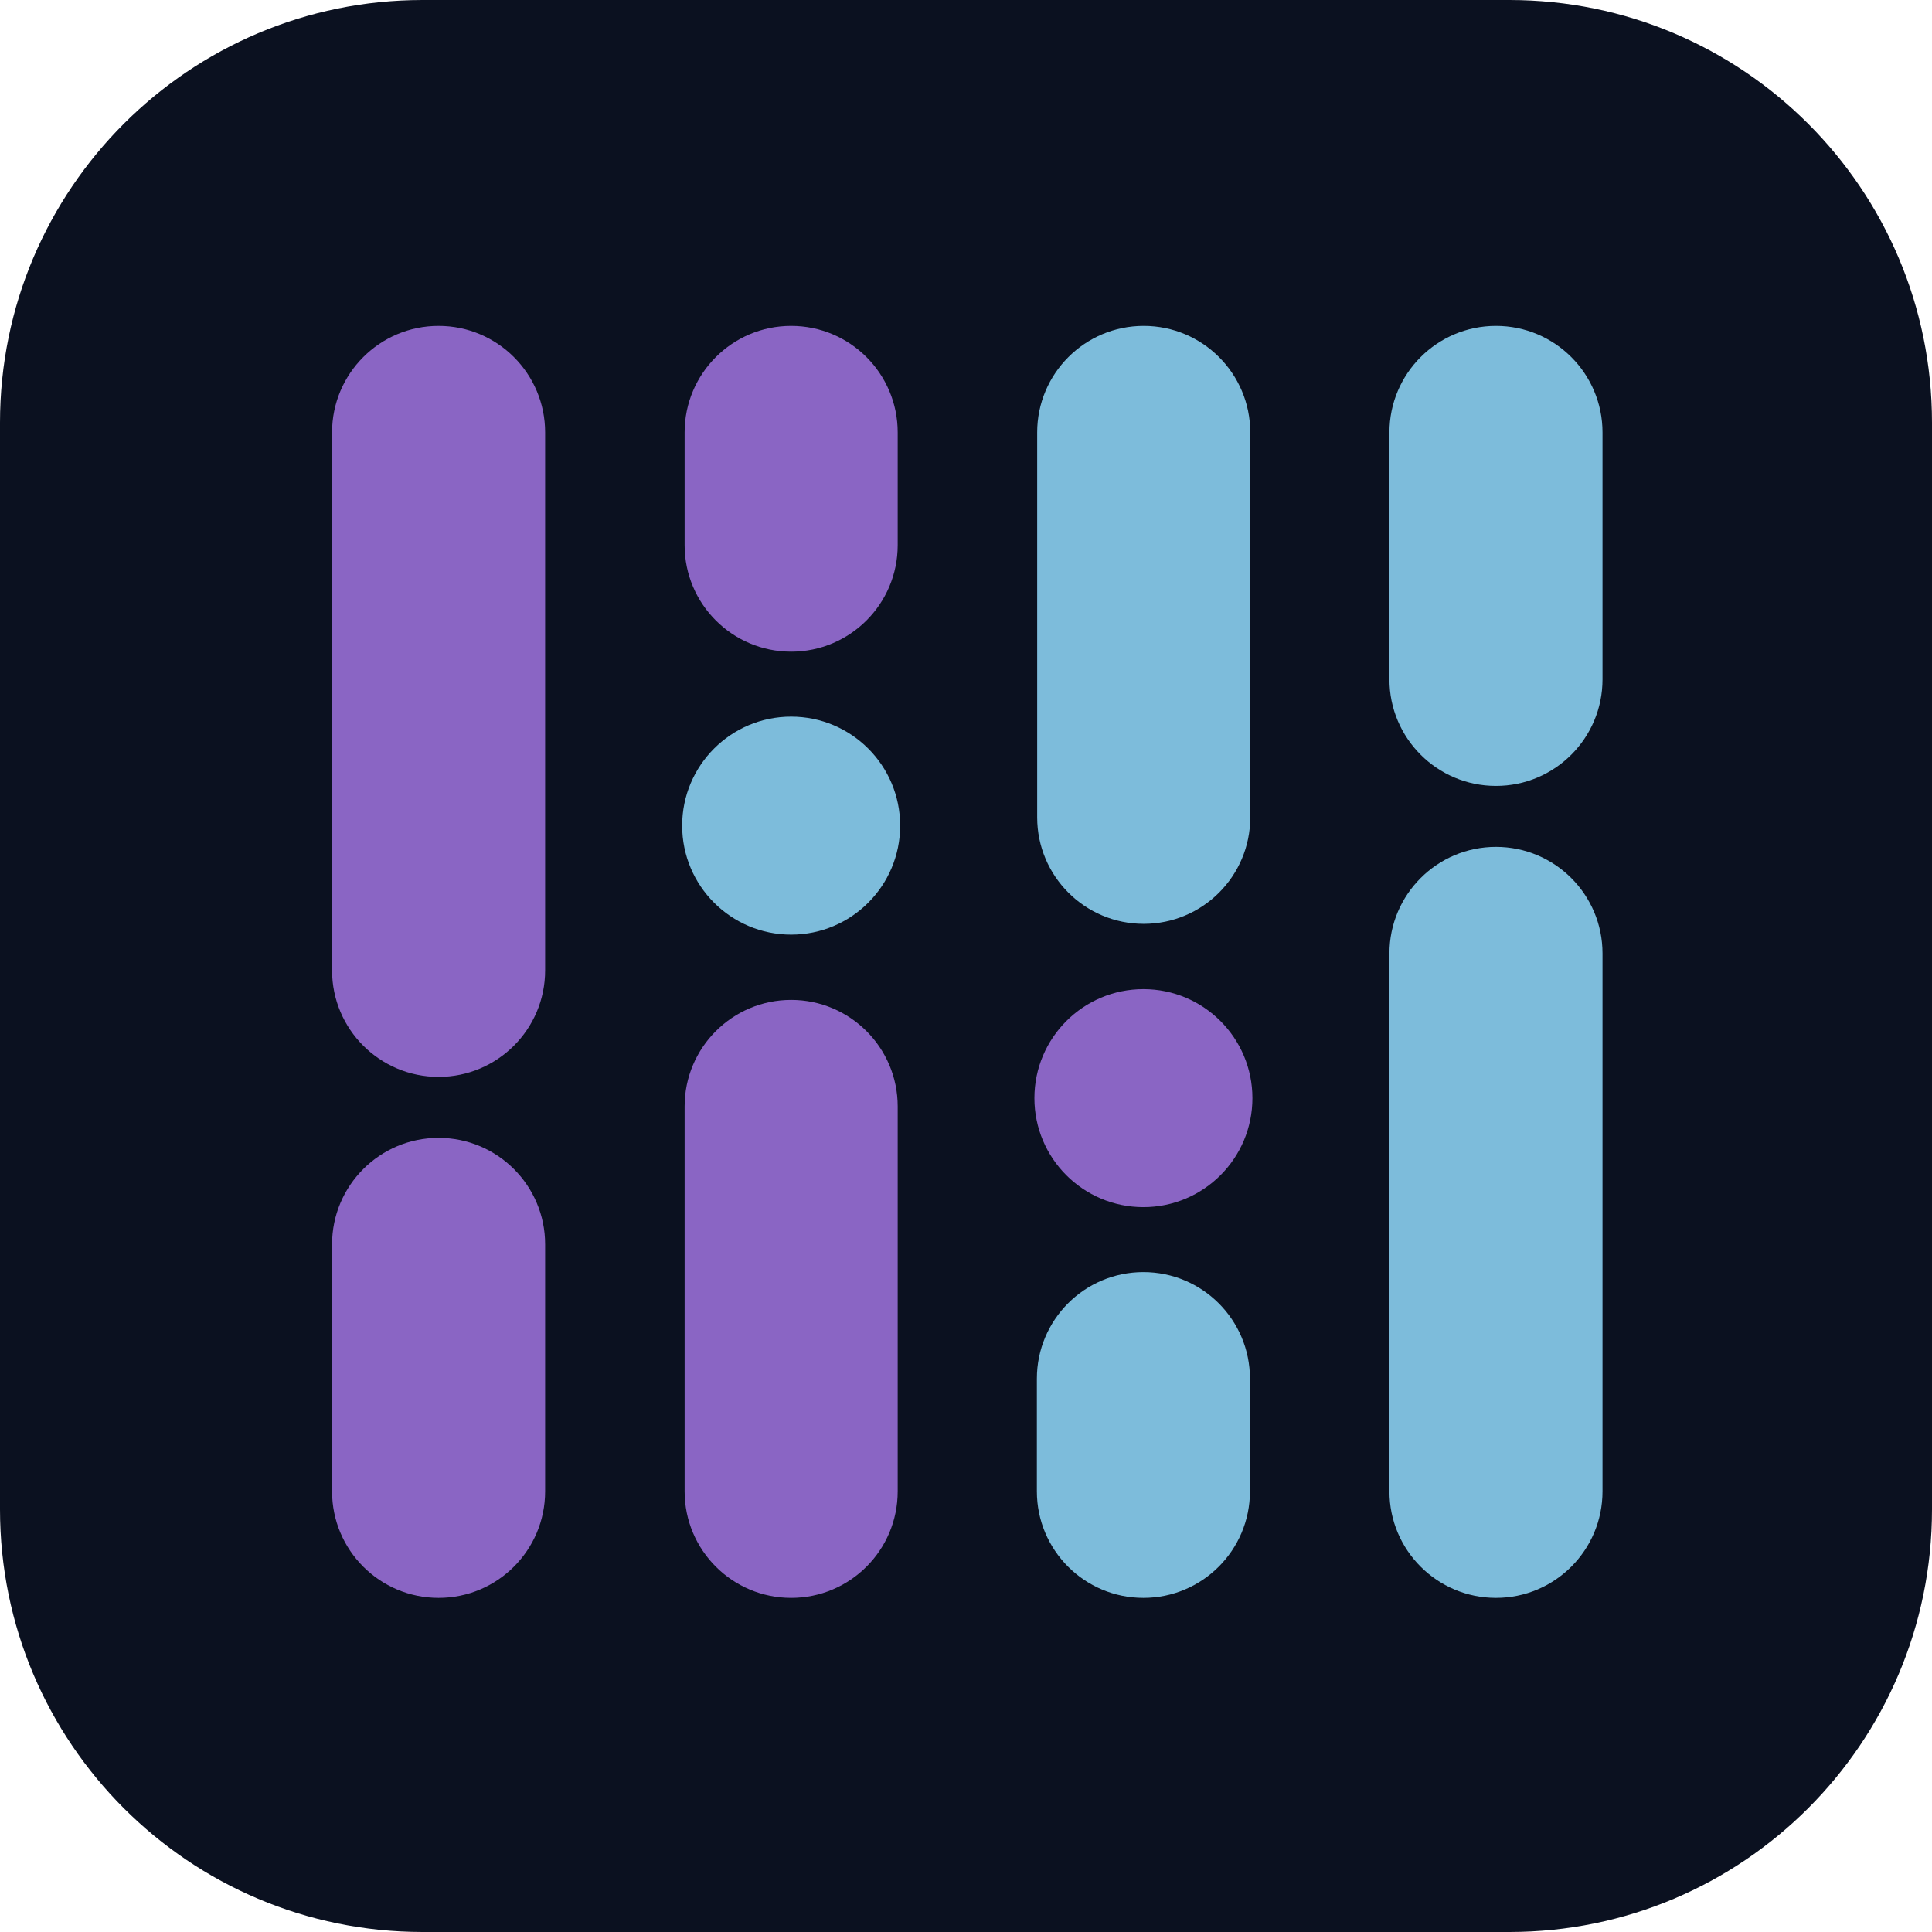
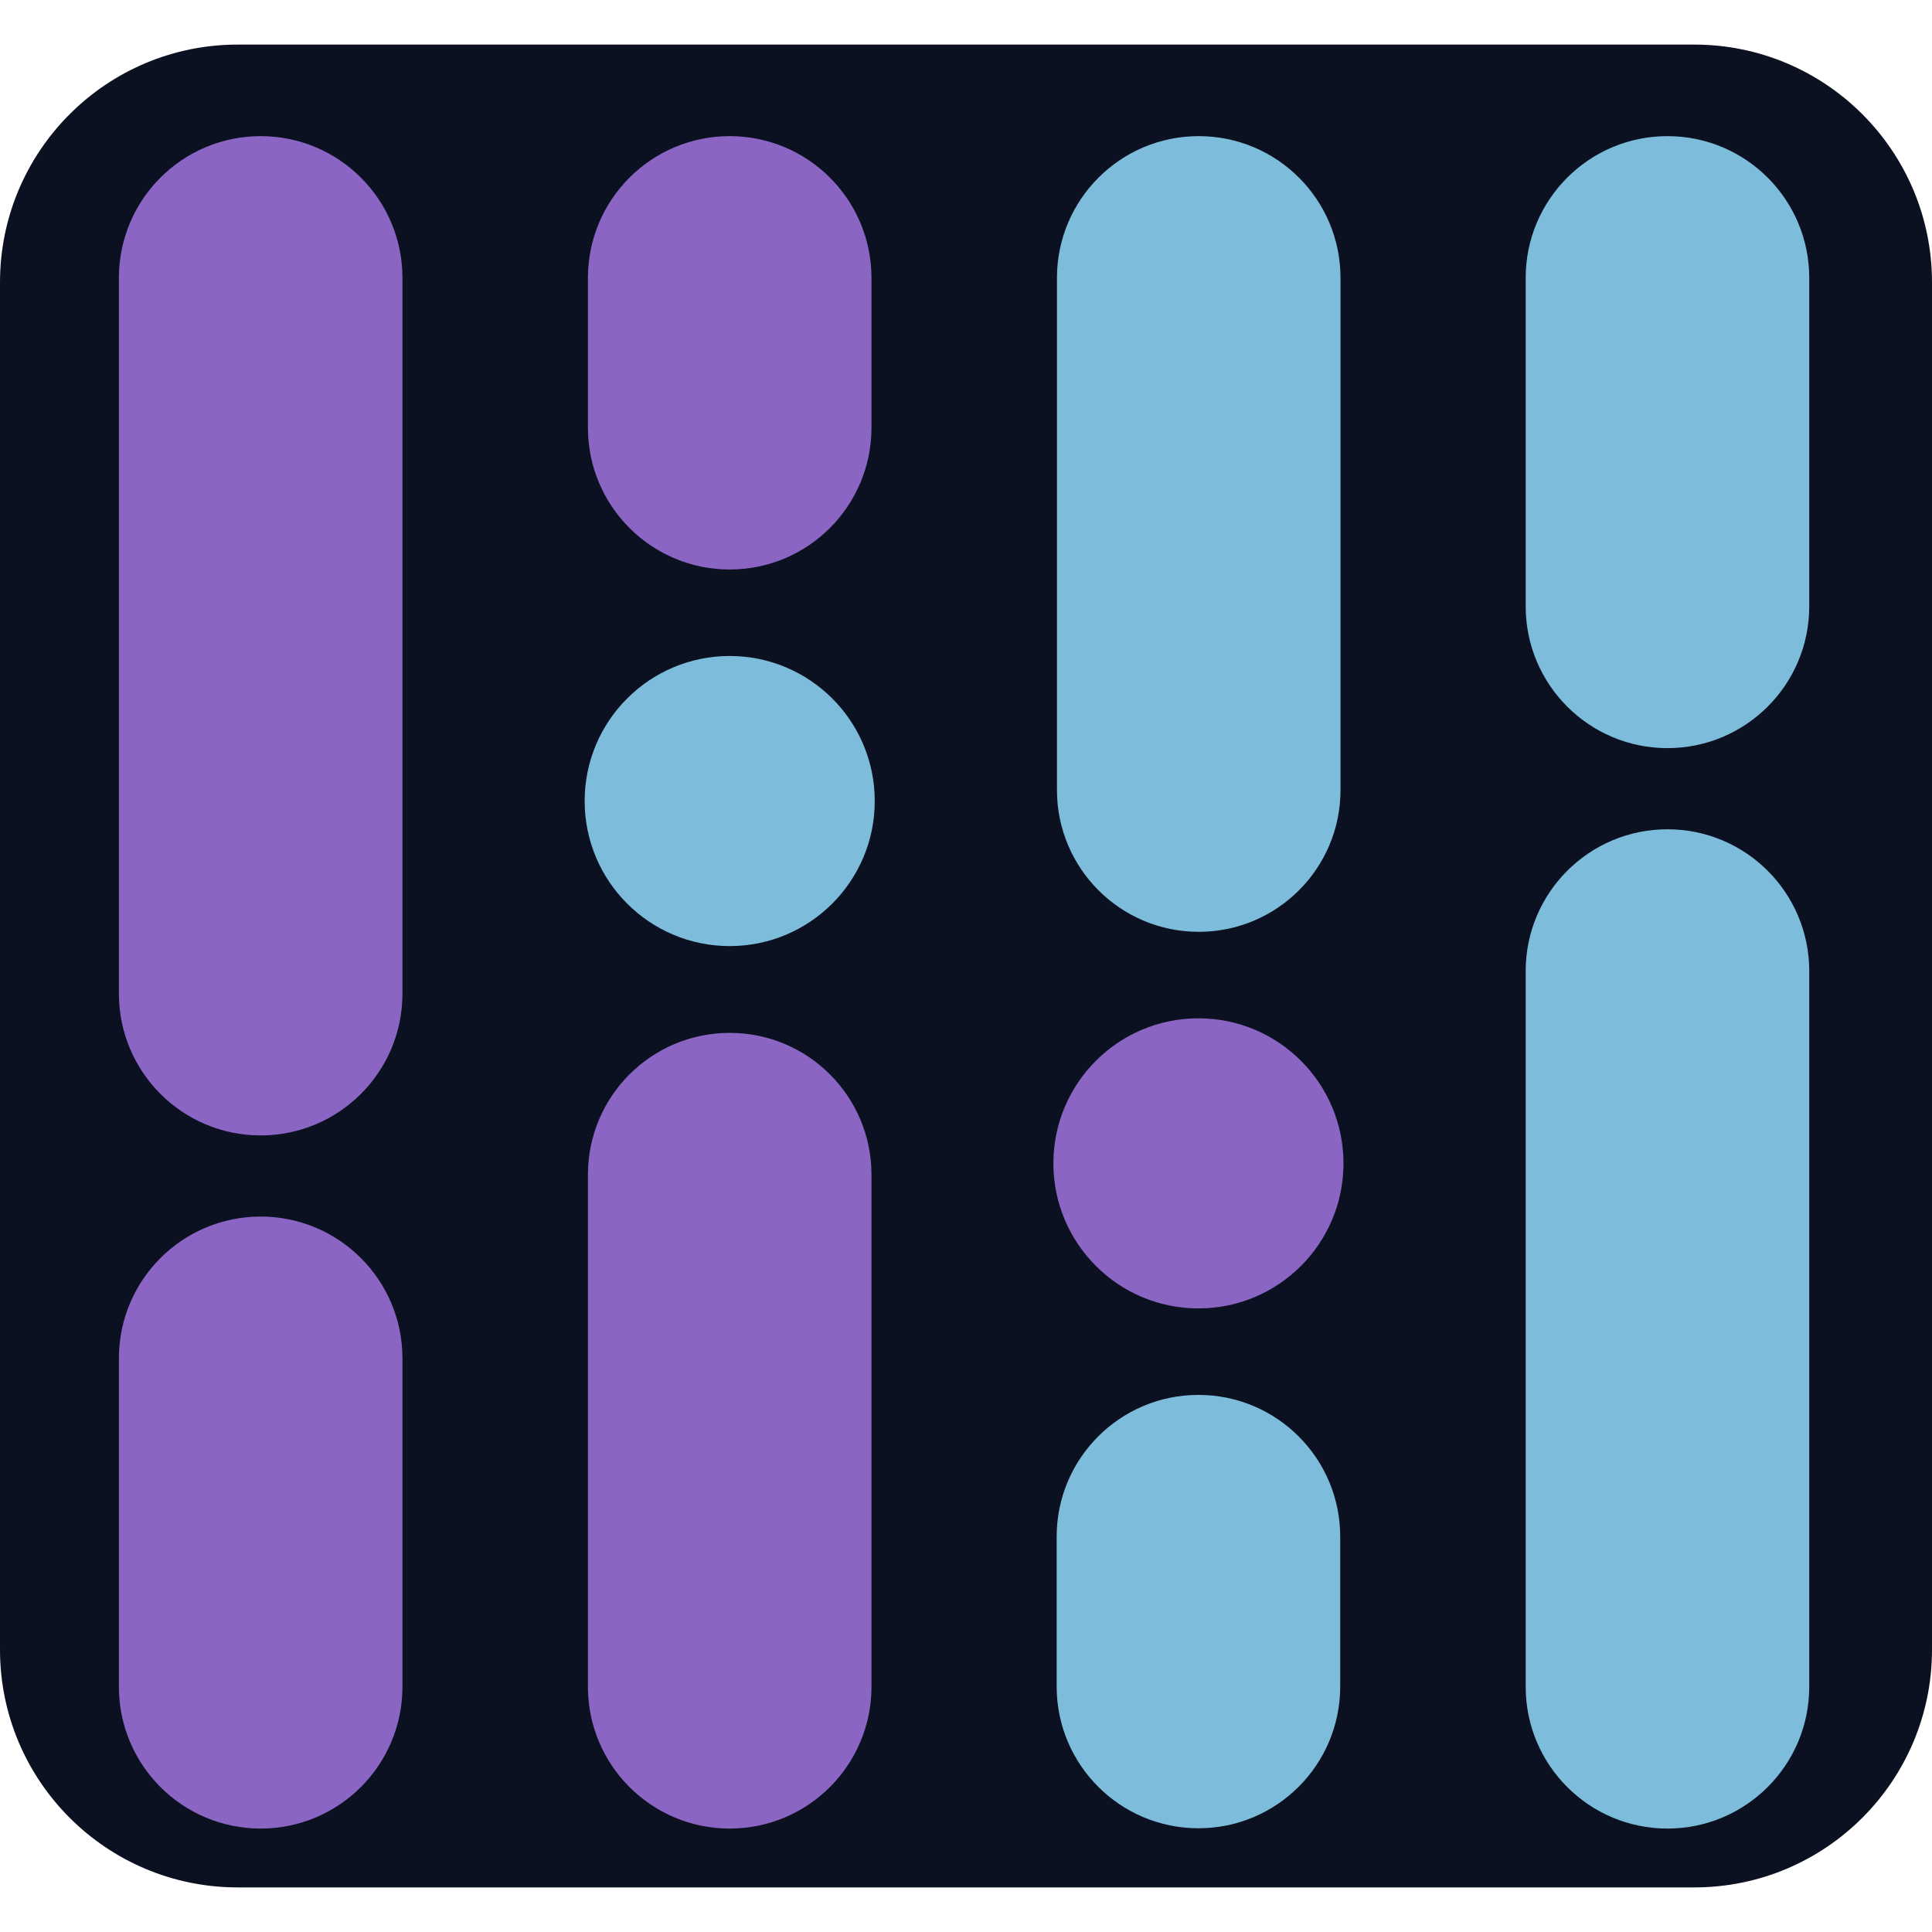
- <svg xmlns="http://www.w3.org/2000/svg" viewBox="0 0 64 64">
-   <rect width="64" height="64" rx="14" fill="#0B1120" />
-   <g transform="translate(11, 10) scale(1.02)">
-     <rect fill="#7DBCDB" x="22.89" y="31.51" width="6.92" height="10.58" rx="3.46" ry="3.46" />
-     <rect fill="#8A65C4" x="22.81" y="22.32" width="7.08" height="7.08" rx="3.54" ry="3.54" />
-     <rect fill="#7DBCDB" x="11.37" y="13.47" width="7.08" height="7.08" rx="3.54" ry="3.54" />
-     <rect fill="#8A65C4" x="0" y="27.15" width="6.92" height="14.94" rx="3.46" ry="3.46" />
-     <rect fill="#8A65C4" x="11.45" y="22.67" width="6.92" height="19.42" rx="3.46" ry="3.46" />
-     <rect fill="#7DBCDB" x="34.34" y="17.7" width="6.92" height="24.39" rx="3.46" ry="3.46" />
-     <rect fill="#8A65C4" x="11.45" y=".78" width="6.92" height="10.58" rx="3.46" ry="3.46" transform="translate(29.82 12.14) rotate(-180)" />
-     <rect fill="#7DBCDB" x="34.34" y=".78" width="6.92" height="14.94" rx="3.46" ry="3.46" transform="translate(75.6 16.5) rotate(-180)" />
-     <rect fill="#7DBCDB" x="22.89" y=".78" width="6.92" height="19.42" rx="3.46" ry="3.46" transform="translate(52.71 20.98) rotate(180)" />
-     <rect fill="#8A65C4" x="0" y=".78" width="6.92" height="24.39" rx="3.46" ry="3.46" transform="translate(6.92 25.95) rotate(180)" />
-   </g>
+ <svg xmlns="http://www.w3.org/2000/svg" viewBox="-4 -2 65 62" width="1024" height="1024">
+   <rect x="-4" y="-2" width="65" height="62" rx="8" fill="#0B1120" />
+   <style>
+     .p { fill: #8a65c4; }
+     .t { fill: #7dbcdb; }
+   </style>
+   <rect class="t" x="31.55" y="43.43" width="9.54" height="14.58" rx="4.77" ry="4.77" />
+   <rect class="p" x="31.44" y="30.76" width="9.76" height="9.76" rx="4.88" ry="4.88" />
+   <rect class="t" x="15.67" y="18.57" width="9.76" height="9.76" rx="4.88" ry="4.88" />
+   <rect class="p" x="0" y="37.43" width="9.54" height="20.59" rx="4.77" ry="4.77" />
+   <rect class="p" x="15.78" y="31.25" width="9.54" height="26.77" rx="4.77" ry="4.77" />
+   <rect class="t" x="47.33" y="24.4" width="9.54" height="33.62" rx="4.77" ry="4.77" />
+   <rect class="p" x="15.78" y="1.07" width="9.54" height="14.58" rx="4.77" ry="4.77" transform="translate(41.1 16.73) rotate(-180)" />
+   <rect class="t" x="47.33" y="1.07" width="9.54" height="20.59" rx="4.77" ry="4.77" transform="translate(104.2 22.74) rotate(-180)" />
+   <rect class="t" x="31.55" y="1.07" width="9.54" height="26.77" rx="4.77" ry="4.77" transform="translate(72.65 28.92) rotate(-180)" />
+   <rect class="p" x="0" y="1.07" width="9.54" height="33.62" rx="4.77" ry="4.77" transform="translate(9.54 35.77) rotate(-180)" />
</svg>
